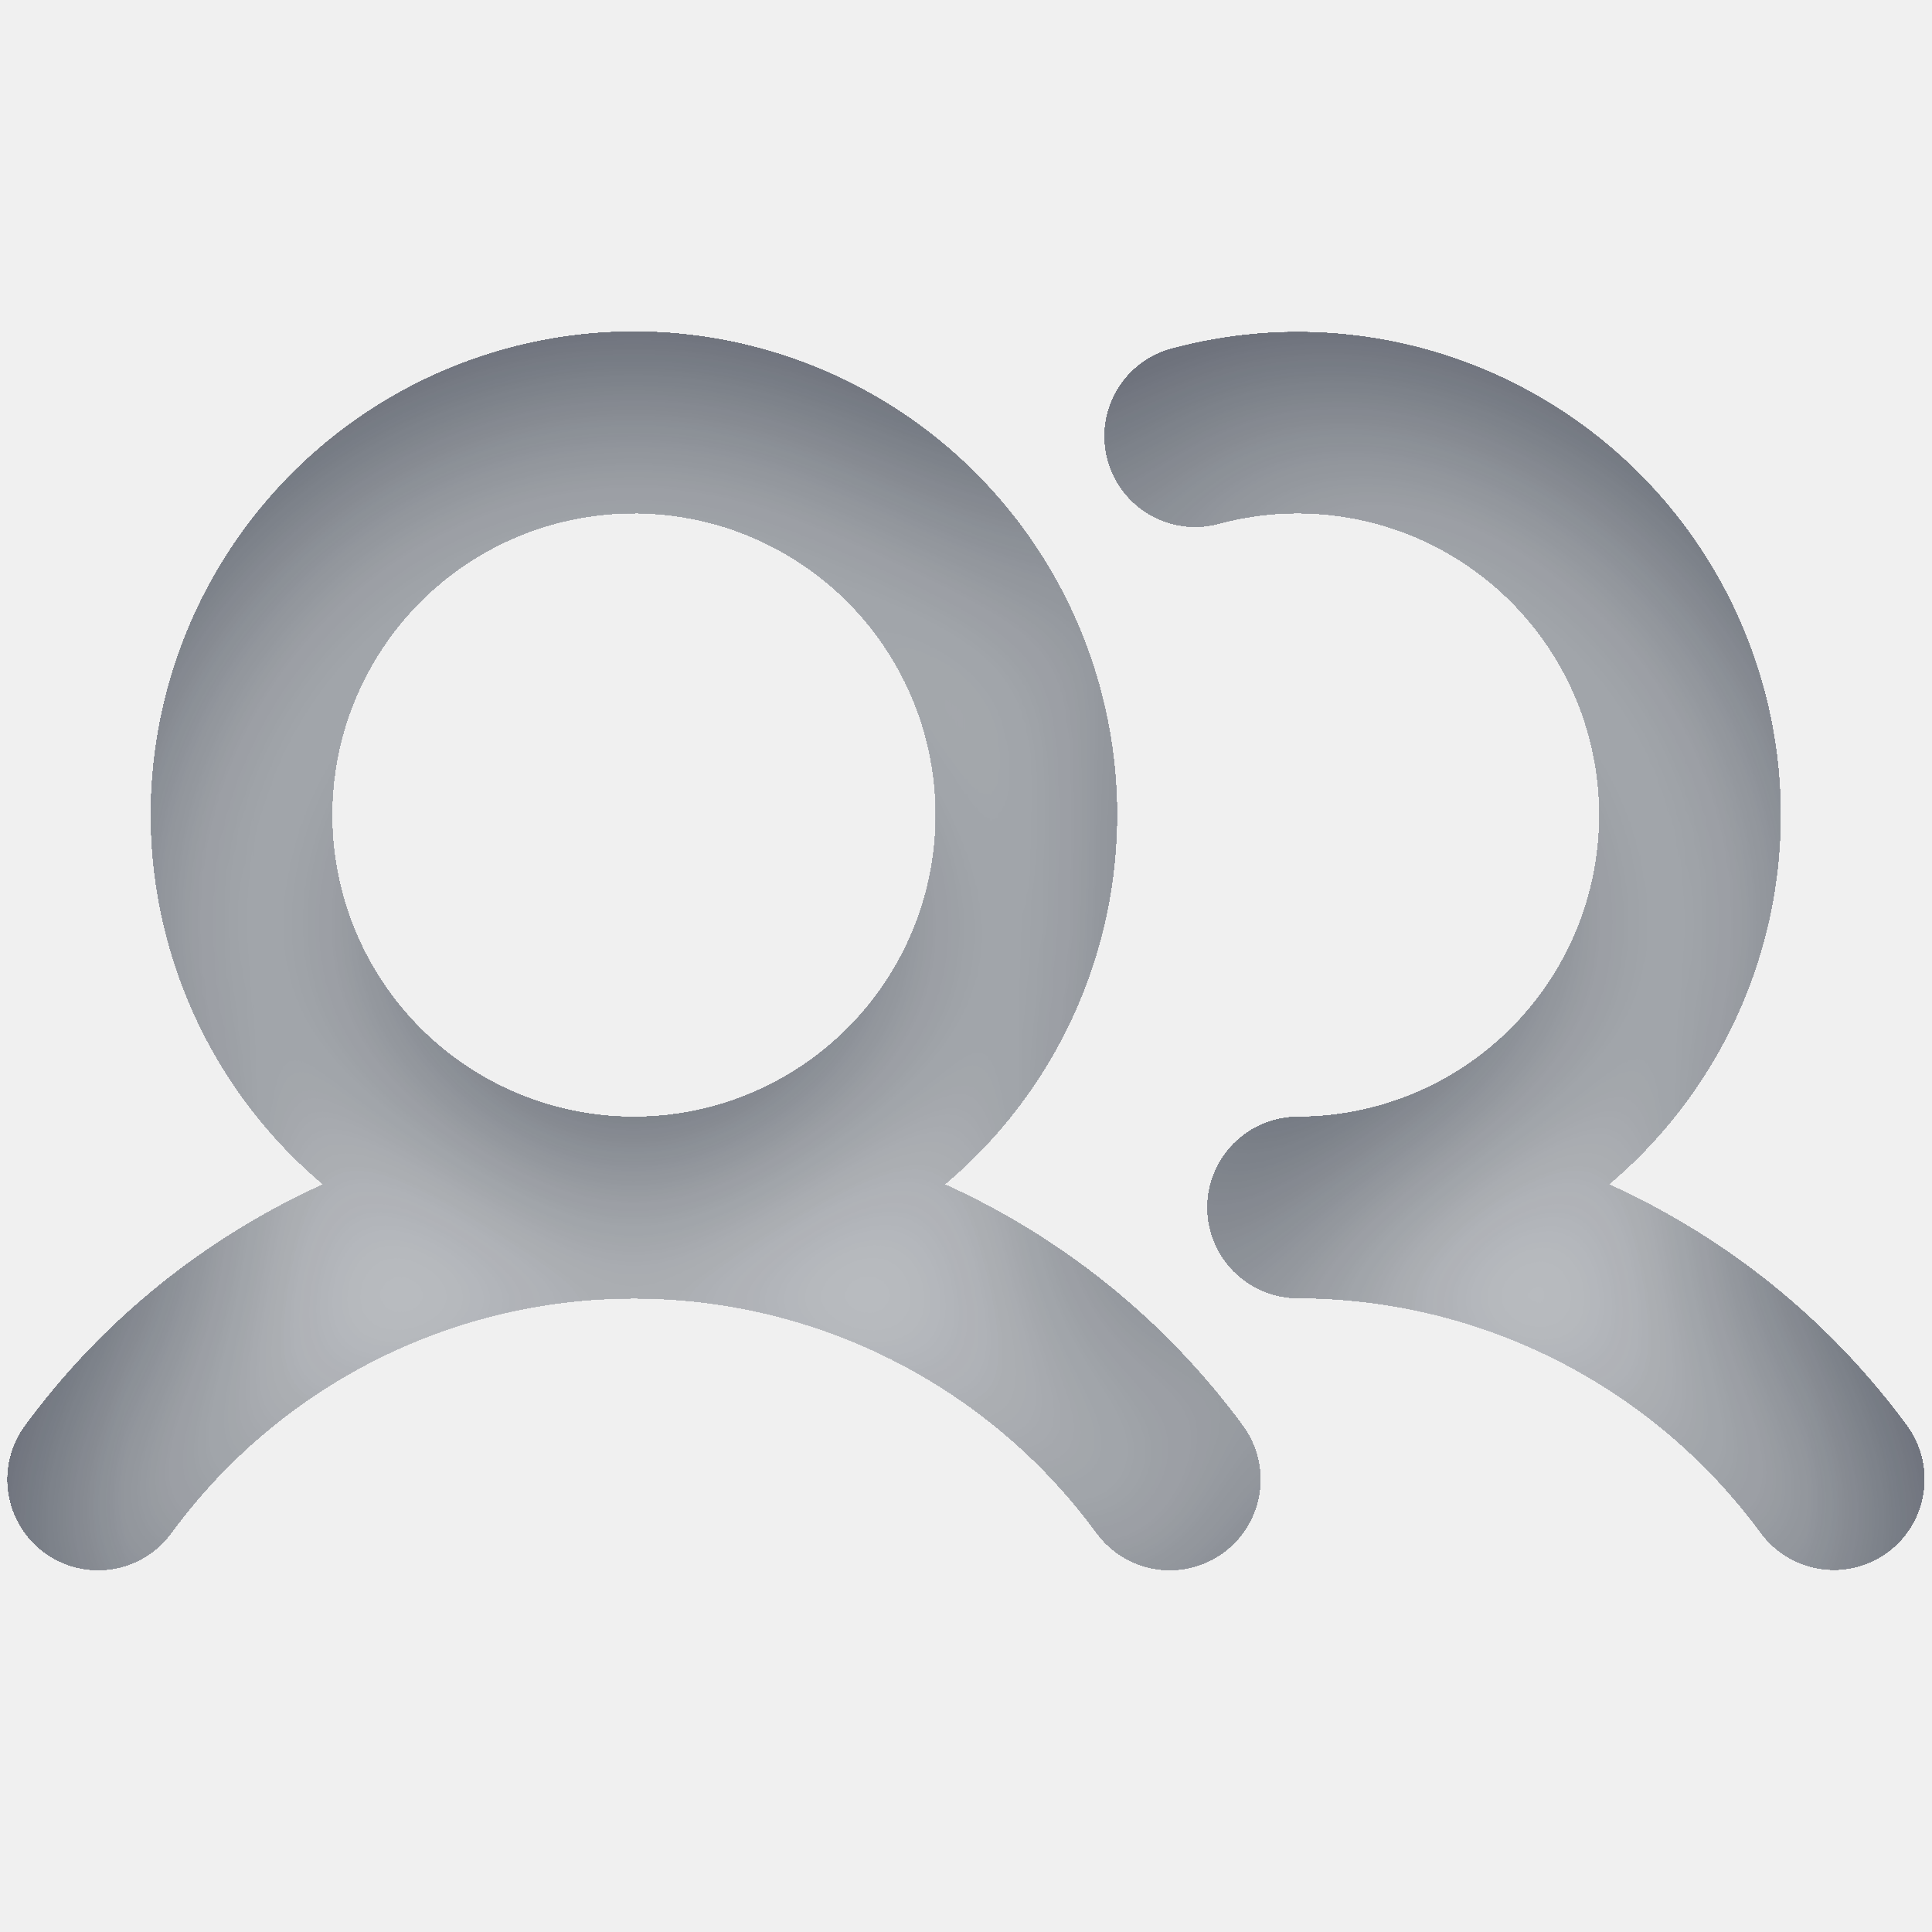
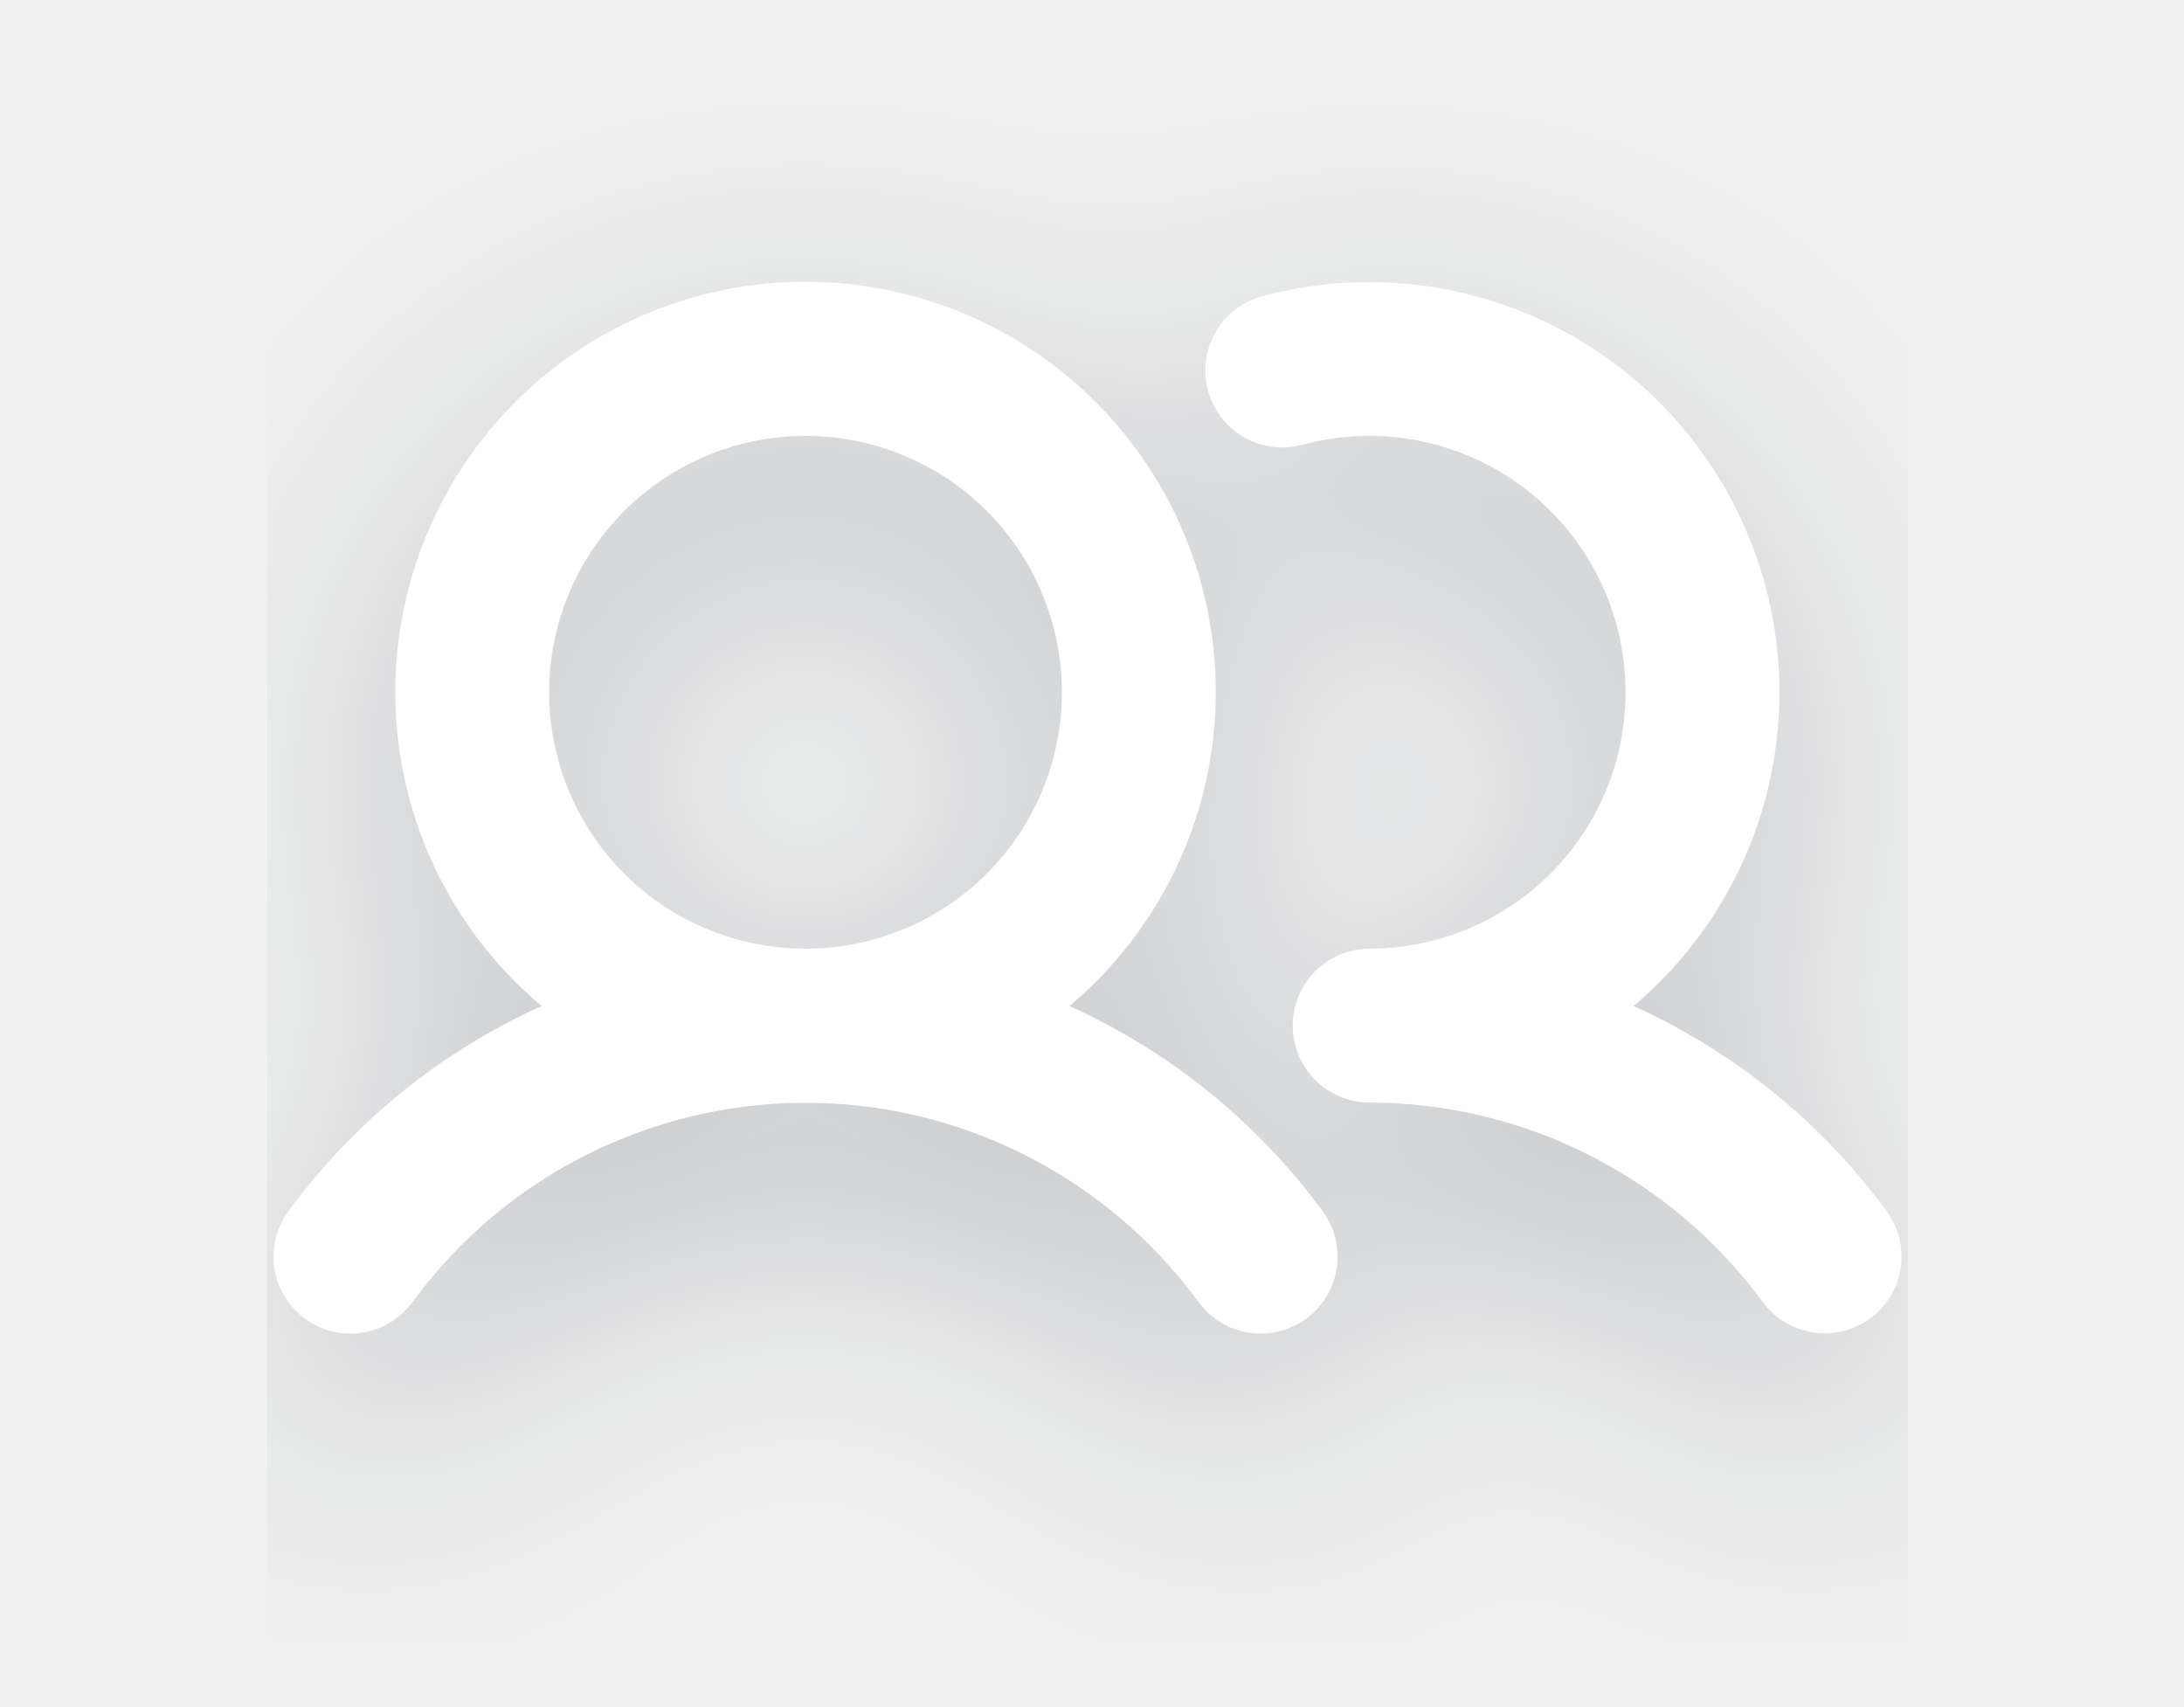
- <svg xmlns="http://www.w3.org/2000/svg" width="72" height="72" viewBox="0 0 72 72" fill="none">
-   <g filter="url(#filter0_i_66_2311)">
-     <path d="M35.207 44.139C38.034 41.763 40.061 38.575 41.015 35.008C41.968 31.441 41.801 27.666 40.537 24.197C39.273 20.727 36.972 17.731 33.947 15.613C30.921 13.496 27.318 12.36 23.625 12.36C19.933 12.36 16.329 13.496 13.304 15.613C10.279 17.731 7.978 20.727 6.713 24.197C5.449 27.666 5.282 31.441 6.236 35.008C7.189 38.575 9.217 41.763 12.043 44.139C7.629 46.135 3.804 49.235 0.937 53.139C0.407 53.861 0.186 54.764 0.322 55.648C0.458 56.533 0.939 57.328 1.661 57.857C2.383 58.387 3.285 58.608 4.17 58.472C5.055 58.337 5.849 57.855 6.379 57.133C8.364 54.422 10.96 52.217 13.956 50.698C16.953 49.178 20.265 48.386 23.625 48.386C26.985 48.386 30.298 49.178 33.294 50.698C36.291 52.217 38.887 54.422 40.871 57.133C41.401 57.855 42.196 58.337 43.081 58.473C43.966 58.609 44.869 58.388 45.591 57.859C46.313 57.329 46.795 56.534 46.931 55.649C47.067 54.764 46.846 53.861 46.316 53.139C43.447 49.235 39.621 46.136 35.207 44.139ZM12.375 30.375C12.375 28.15 13.035 25.975 14.271 24.125C15.507 22.275 17.264 20.833 19.32 19.981C21.376 19.13 23.638 18.907 25.82 19.341C28.002 19.775 30.007 20.847 31.58 22.42C33.154 23.993 34.225 25.998 34.659 28.18C35.093 30.363 34.87 32.624 34.019 34.68C33.167 36.736 31.726 38.493 29.875 39.729C28.025 40.965 25.85 41.625 23.625 41.625C20.642 41.625 17.78 40.44 15.67 38.33C13.56 36.22 12.375 33.359 12.375 30.375ZM70.341 57.845C69.984 58.107 69.578 58.297 69.147 58.403C68.717 58.508 68.27 58.528 67.831 58.461C67.393 58.394 66.972 58.241 66.593 58.011C66.214 57.782 65.884 57.479 65.621 57.122C63.632 54.416 61.035 52.215 58.039 50.696C55.044 49.177 51.734 48.382 48.375 48.375C47.48 48.375 46.622 48.019 45.989 47.386C45.356 46.754 45 45.895 45 45C45 44.105 45.356 43.246 45.989 42.614C46.622 41.98 47.48 41.625 48.375 41.625C49.974 41.622 51.554 41.278 53.01 40.617C54.466 39.955 55.764 38.991 56.817 37.788C57.871 36.585 58.656 35.172 59.12 33.642C59.585 32.111 59.718 30.5 59.51 28.915C59.302 27.329 58.759 25.806 57.917 24.447C57.074 23.088 55.952 21.924 54.624 21.033C53.296 20.142 51.793 19.545 50.217 19.28C48.639 19.015 47.024 19.09 45.478 19.499C45.047 19.624 44.594 19.661 44.148 19.609C43.702 19.557 43.27 19.416 42.879 19.195C42.488 18.973 42.145 18.676 41.87 18.32C41.595 17.965 41.394 17.558 41.279 17.123C41.163 16.689 41.136 16.236 41.198 15.791C41.26 15.346 41.41 14.917 41.64 14.531C41.87 14.145 42.175 13.809 42.536 13.541C42.898 13.275 43.309 13.083 43.746 12.977C47.699 11.93 51.89 12.259 55.631 13.912C59.371 15.565 62.438 18.442 64.325 22.069C66.212 25.697 66.808 29.859 66.014 33.871C65.22 37.882 63.084 41.504 59.957 44.139C64.371 46.135 68.196 49.235 71.064 53.139C71.59 53.86 71.809 54.759 71.673 55.641C71.538 56.523 71.059 57.315 70.341 57.845Z" fill="#07112E" fill-opacity="0.06" />
+ <svg xmlns="http://www.w3.org/2000/svg" width="32" height="25" viewBox="0 0 32 25" fill="none">
+   <g clip-path="url(#clip0_1112_2818)" filter="url(#filter0_d_1112_2818)">
+     <path d="M15.67 14.74C16.614 13.947 17.291 12.882 17.61 11.691C17.928 10.499 17.872 9.239 17.45 8.08C17.028 6.922 16.259 5.921 15.249 5.214C14.239 4.507 13.036 4.128 11.803 4.128C10.569 4.128 9.366 4.507 8.356 5.214C7.345 5.921 6.577 6.922 6.155 8.08C5.733 9.239 5.677 10.499 5.995 11.691C6.314 12.882 6.991 13.947 7.935 14.74C6.461 15.407 5.183 16.442 4.226 17.746C4.049 17.987 3.975 18.288 4.02 18.584C4.066 18.879 4.227 19.144 4.468 19.321C4.709 19.498 5.01 19.572 5.305 19.527C5.601 19.481 5.866 19.32 6.043 19.079C6.706 18.174 7.573 17.438 8.574 16.93C9.574 16.423 10.681 16.158 11.803 16.158C12.925 16.158 14.031 16.423 15.031 16.93C16.032 17.438 16.899 18.174 17.562 19.079C17.739 19.32 18.004 19.482 18.3 19.527C18.595 19.572 18.897 19.498 19.138 19.322C19.379 19.145 19.54 18.879 19.585 18.584C19.631 18.288 19.557 17.987 19.38 17.746C18.422 16.442 17.144 15.407 15.67 14.74ZM8.046 10.144C8.046 9.401 8.266 8.674 8.679 8.056C9.092 7.439 9.678 6.957 10.365 6.673C11.051 6.388 11.807 6.314 12.535 6.459C13.264 6.604 13.934 6.962 14.459 7.487C14.984 8.012 15.342 8.682 15.487 9.411C15.632 10.139 15.558 10.895 15.273 11.581C14.989 12.268 14.508 12.854 13.89 13.267C13.272 13.68 12.546 13.9 11.803 13.9C10.806 13.9 9.851 13.505 9.146 12.8C8.441 12.095 8.046 11.14 8.046 10.144ZM27.403 19.317C27.284 19.405 27.148 19.468 27.004 19.503C26.861 19.539 26.711 19.545 26.565 19.523C26.419 19.5 26.278 19.449 26.151 19.373C26.025 19.296 25.915 19.195 25.827 19.076C25.162 18.172 24.295 17.437 23.295 16.93C22.295 16.422 21.189 16.157 20.068 16.155C19.769 16.155 19.482 16.036 19.271 15.825C19.059 15.613 18.941 15.326 18.941 15.027C18.941 14.729 19.059 14.442 19.271 14.231C19.482 14.019 19.769 13.9 20.068 13.9C20.602 13.899 21.129 13.785 21.615 13.564C22.102 13.343 22.535 13.021 22.887 12.619C23.239 12.217 23.501 11.745 23.656 11.235C23.811 10.723 23.855 10.185 23.786 9.656C23.717 9.126 23.535 8.618 23.254 8.164C22.973 7.71 22.598 7.321 22.154 7.024C21.711 6.726 21.209 6.527 20.683 6.438C20.156 6.35 19.616 6.375 19.1 6.512C18.956 6.553 18.805 6.566 18.656 6.548C18.507 6.531 18.363 6.484 18.232 6.41C18.102 6.336 17.987 6.237 17.895 6.118C17.803 5.999 17.736 5.863 17.698 5.718C17.659 5.573 17.65 5.422 17.671 5.273C17.692 5.125 17.742 4.982 17.818 4.853C17.895 4.724 17.997 4.611 18.118 4.522C18.238 4.433 18.376 4.369 18.522 4.334C19.842 3.984 21.241 4.094 22.491 4.646C23.74 5.198 24.764 6.158 25.394 7.37C26.024 8.581 26.223 9.971 25.958 11.311C25.693 12.651 24.98 13.86 23.935 14.74C25.409 15.407 26.687 16.442 27.644 17.746C27.82 17.986 27.893 18.287 27.848 18.581C27.803 18.876 27.643 19.14 27.403 19.317Z" fill="white" />
  </g>
  <defs>
-     <filter id="filter0_i_66_2311" x="0" y="0" width="72" height="76" filterUnits="userSpaceOnUse" color-interpolation-filters="sRGB">
+     <filter id="filter0_d_1112_2818" x="-0.095" y="-2.672" width="32.059" height="32.059" filterUnits="userSpaceOnUse" color-interpolation-filters="sRGB">
      <feFlood flood-opacity="0" result="BackgroundImageFix" />
-       <feBlend mode="normal" in="SourceGraphic" in2="BackgroundImageFix" result="shape" />
      <feColorMatrix in="SourceAlpha" type="matrix" values="0 0 0 0 0 0 0 0 0 0 0 0 0 0 0 0 0 0 127 0" result="hardAlpha" />
-       <feOffset dy="4" />
-       <feGaussianBlur stdDeviation="5" />
-       <feComposite in2="hardAlpha" operator="arithmetic" k2="-1" k3="1" />
-       <feColorMatrix type="matrix" values="0 0 0 0 0.043 0 0 0 0 0.075 0 0 0 0 0.141 0 0 0 0.64 0" />
-       <feBlend mode="normal" in2="shape" result="effect1_innerShadow_66_2311" />
+       <feOffset dy="1.336" />
+       <feGaussianBlur stdDeviation="2.004" />
+       <feColorMatrix type="matrix" values="0 0 0 0 0.043 0 0 0 0 0.075 0 0 0 0 0.141 0 0 0 0.24 0" />
+       <feBlend mode="normal" in2="BackgroundImageFix" result="effect1_dropShadow_1112_2818" />
+       <feBlend mode="normal" in="SourceGraphic" in2="effect1_dropShadow_1112_2818" result="shape" />
    </filter>
+     <clipPath id="clip0_1112_2818">
+       <rect width="24.044" height="24.044" fill="white" transform="translate(3.91284)" />
+     </clipPath>
  </defs>
</svg>
